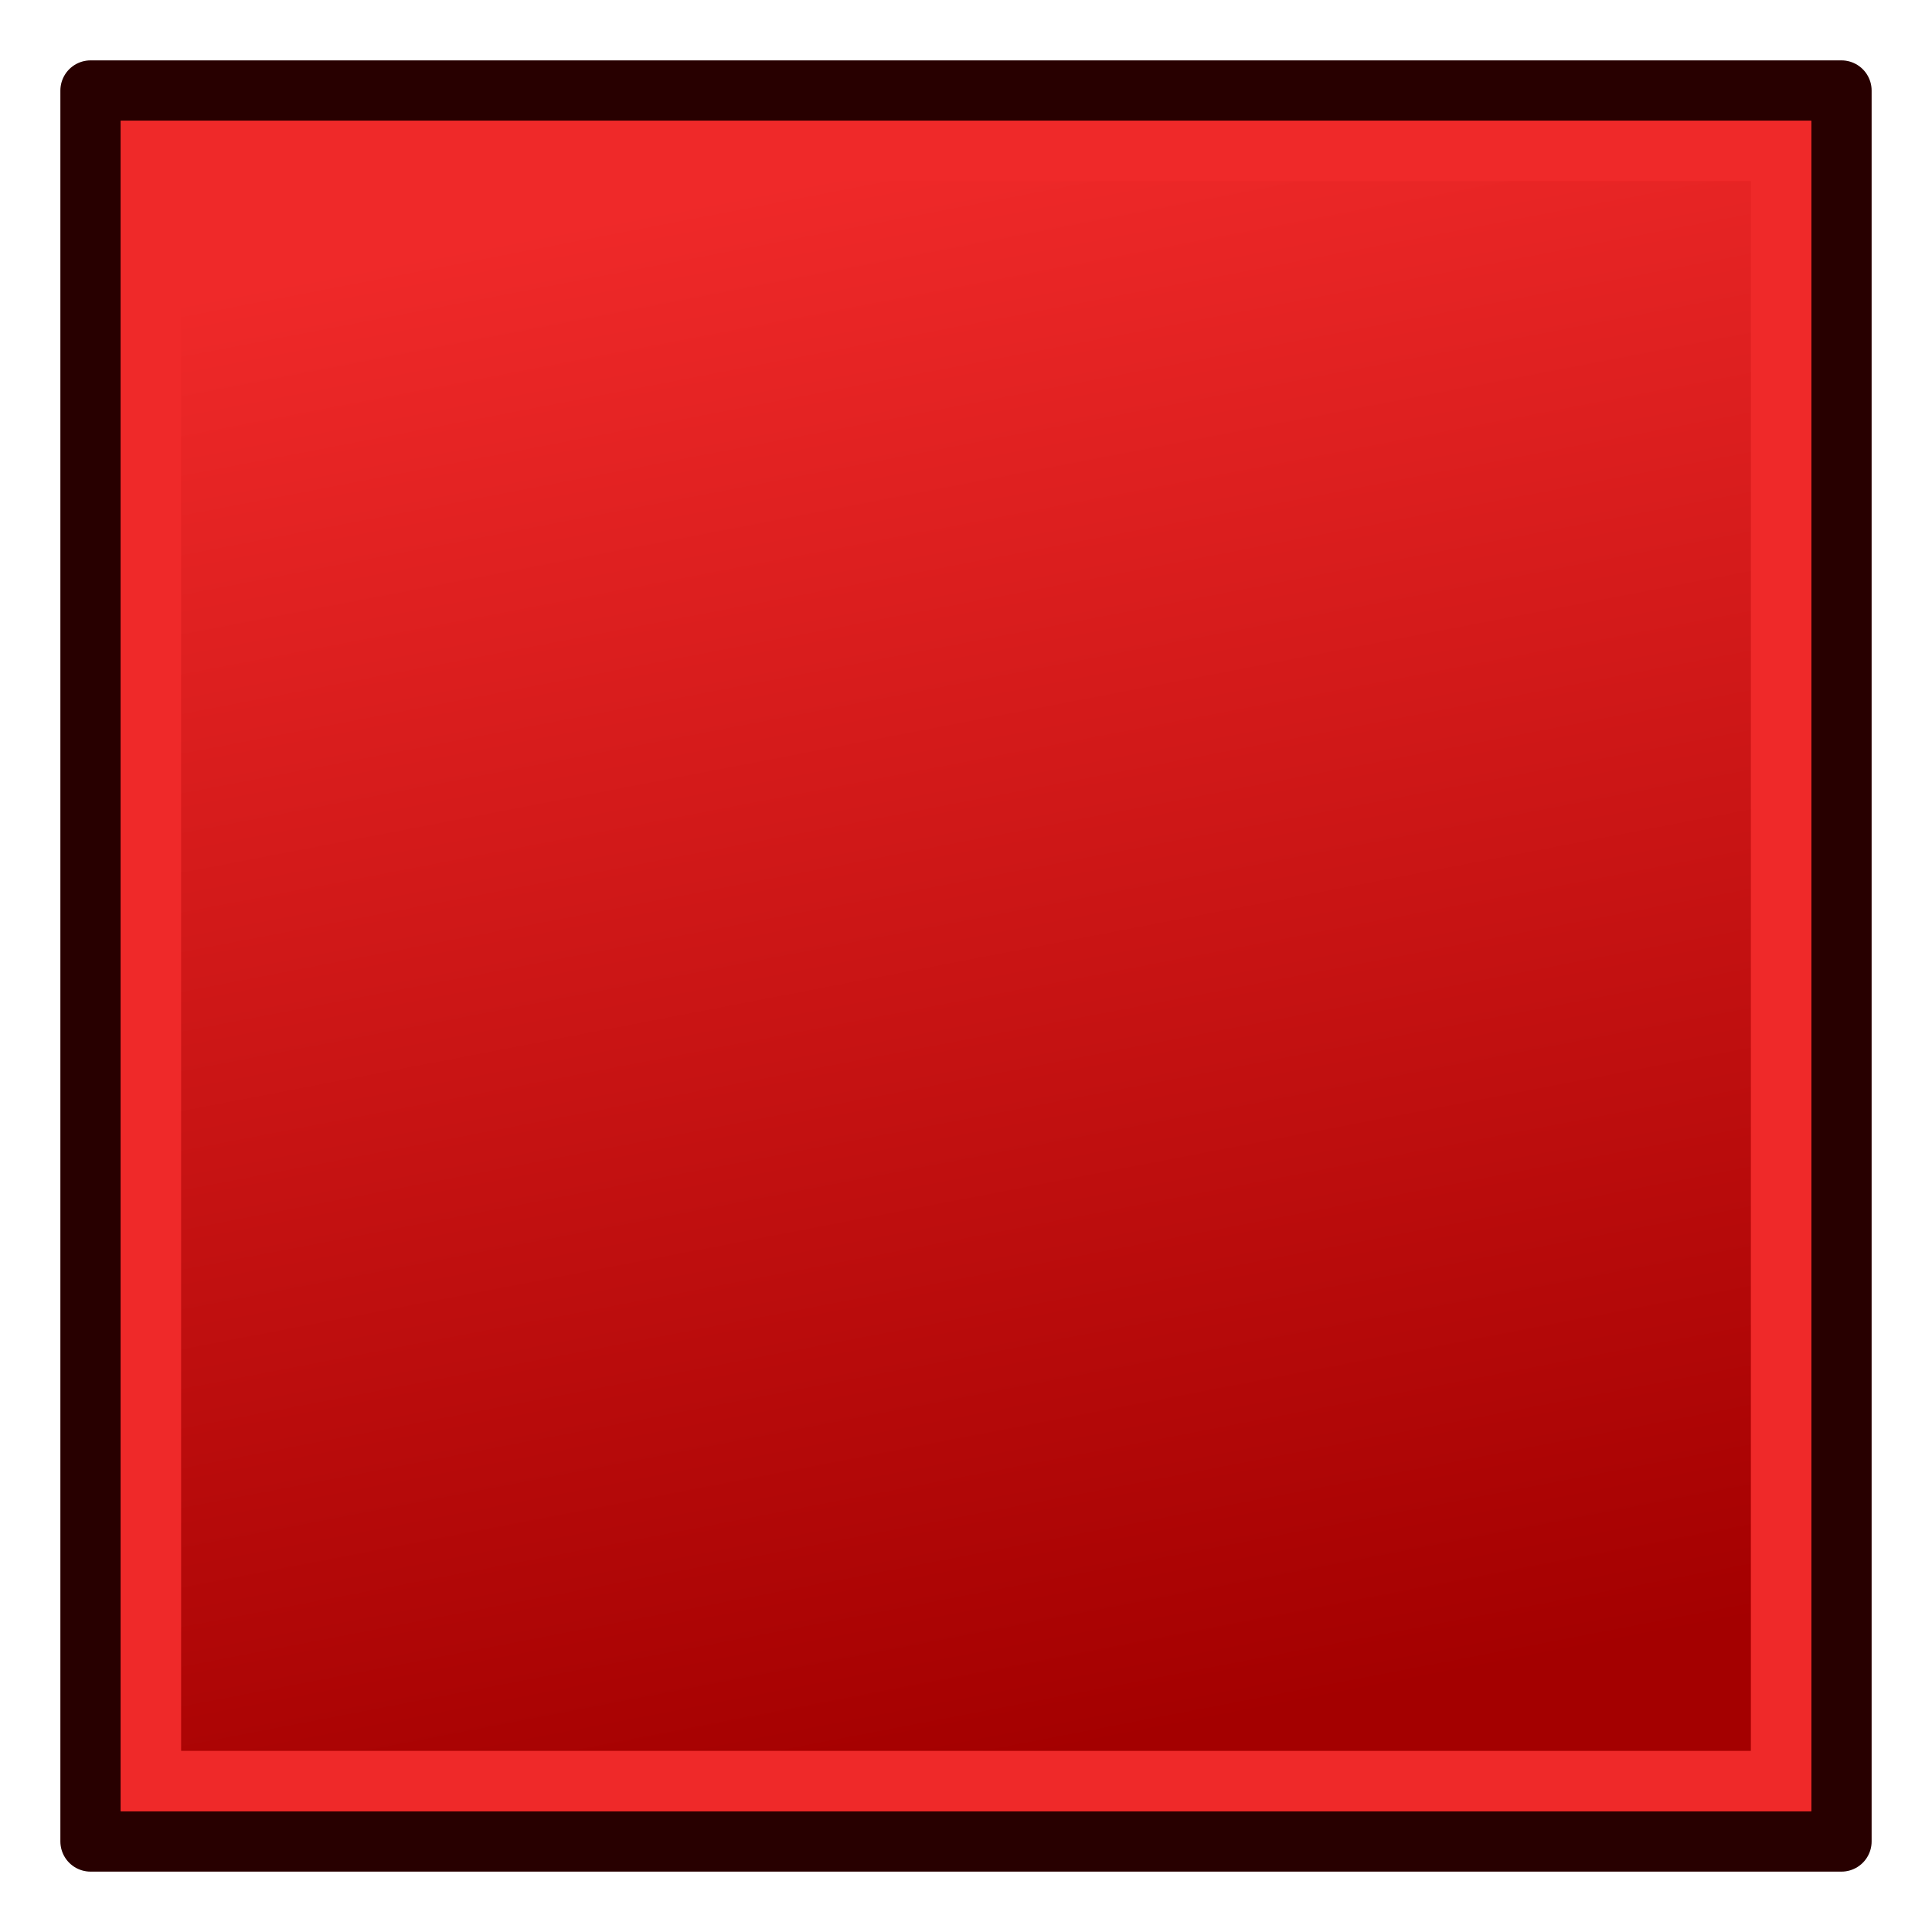
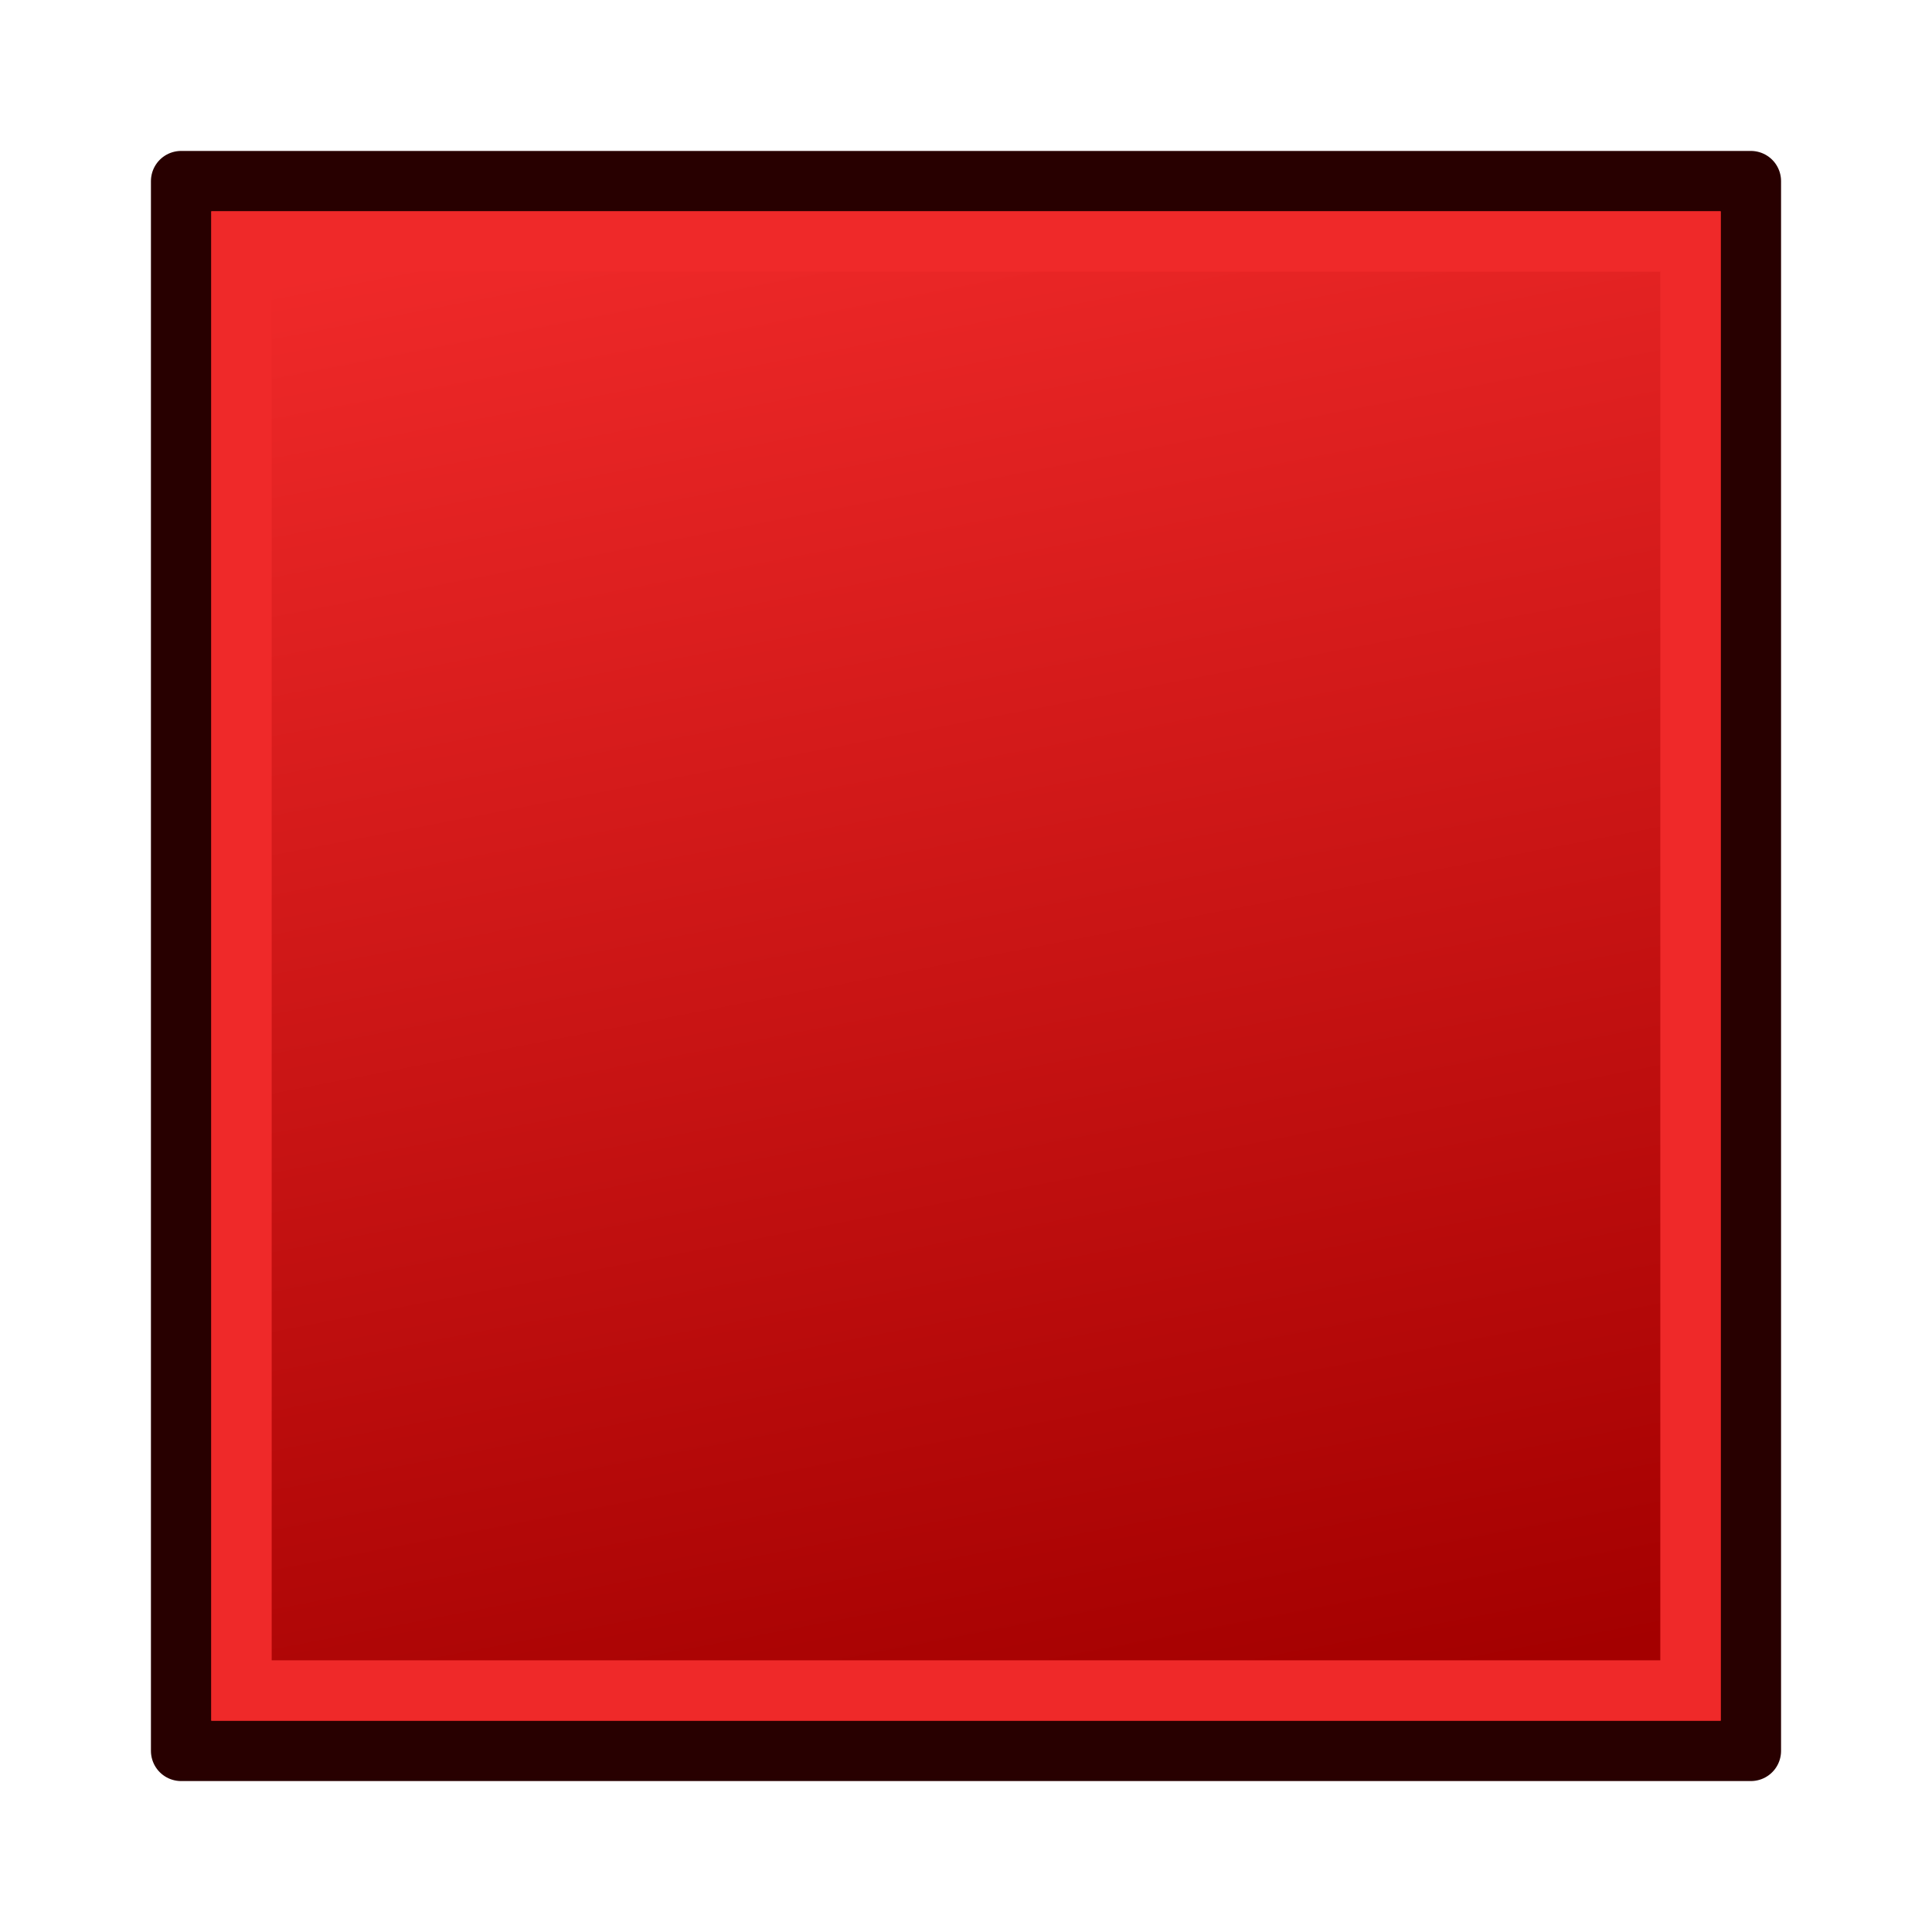
<svg xmlns="http://www.w3.org/2000/svg" xmlns:xlink="http://www.w3.org/1999/xlink" width="64" height="64" id="svg1307" version="1.0">
  <defs id="defs1309">
    <linearGradient id="linearGradient3844">
      <stop style="stop-color:#a40000;stop-opacity:1" offset="0" id="stop3846" />
      <stop style="stop-color:#ef2929;stop-opacity:1" offset="1" id="stop3848" />
    </linearGradient>
    <linearGradient id="linearGradient2817">
      <stop style="stop-color:#000000;stop-opacity:1;" offset="0" id="stop2819" />
      <stop style="stop-color:#ffffff;stop-opacity:0.485;" offset="1" id="stop2821" />
    </linearGradient>
    <linearGradient id="linearGradient2584">
      <stop style="stop-color:#000000;stop-opacity:1;" offset="0" id="stop2586" />
      <stop style="stop-color:#ffffff;stop-opacity:0;" offset="1" id="stop2588" />
    </linearGradient>
    <linearGradient id="linearGradient2697">
      <stop id="stop2699" offset="0" style="stop-color:#babdb6" />
      <stop id="stop2701" offset="1" style="stop-color:#555753" />
    </linearGradient>
    <linearGradient id="linearGradient2679">
      <stop id="stop2681" offset="0" style="stop-color:#f7f7f7;stop-opacity:1" />
      <stop id="stop2683" offset="1" style="stop-color:#ccd0c7;stop-opacity:1" />
    </linearGradient>
    <linearGradient id="linearGradient3081">
      <stop style="stop-color:#ffffff;stop-opacity:1;" offset="0" id="stop3083" />
      <stop style="stop-color:#ffffff;stop-opacity:0;" offset="1" id="stop3085" />
    </linearGradient>
    <linearGradient id="linearGradient8662">
      <stop style="stop-color:#000000;stop-opacity:1;" offset="0" id="stop8664" />
      <stop style="stop-color:#000000;stop-opacity:0;" offset="1" id="stop8666" />
    </linearGradient>
    <radialGradient xlink:href="#linearGradient2679" id="radialGradient2112" gradientUnits="userSpaceOnUse" gradientTransform="matrix(3.562309e-6,-1.07205,1.992104,-1.250658e-6,-42.61165,283.7891)" cx="169.772" cy="100.201" fx="169.772" fy="100.201" r="11" />
    <linearGradient xlink:href="#linearGradient2697" id="linearGradient2122" gradientUnits="userSpaceOnUse" gradientTransform="translate(-12,0)" x1="169" y1="110.338" x2="169" y2="93.205" />
    <linearGradient xlink:href="#linearGradient3081" id="linearGradient2124" gradientUnits="userSpaceOnUse" gradientTransform="translate(133,70.99999)" x1="15.09" y1="15.292" x2="14" y2="52.511" />
    <radialGradient xlink:href="#linearGradient8662" id="radialGradient2137" gradientUnits="userSpaceOnUse" gradientTransform="matrix(1,0,0,0.536723,0,16.87306)" cx="24.837" cy="36.421" fx="24.837" fy="36.421" r="15.645" />
    <radialGradient xlink:href="#linearGradient8662" id="radialGradient2139" gradientUnits="userSpaceOnUse" gradientTransform="matrix(1,0,0,0.536723,0,16.87306)" cx="24.837" cy="36.421" fx="24.837" fy="36.421" r="15.645" />
    <radialGradient xlink:href="#linearGradient8662" id="radialGradient2725" gradientUnits="userSpaceOnUse" gradientTransform="matrix(1,0,0,0.536723,0,16.87306)" cx="24.837" cy="36.421" fx="24.837" fy="36.421" r="15.645" />
    <radialGradient xlink:href="#linearGradient8662" id="radialGradient2727" gradientUnits="userSpaceOnUse" gradientTransform="matrix(1,0,0,0.536723,0,16.87306)" cx="24.837" cy="36.421" fx="24.837" fy="36.421" r="15.645" />
    <radialGradient xlink:href="#linearGradient2679" id="radialGradient2729" gradientUnits="userSpaceOnUse" gradientTransform="matrix(3.562309e-6,-1.07205,1.992104,-1.250658e-6,-42.61165,283.7891)" cx="169.772" cy="100.201" fx="169.772" fy="100.201" r="11" />
    <linearGradient xlink:href="#linearGradient2697" id="linearGradient2731" gradientUnits="userSpaceOnUse" gradientTransform="translate(-12,0)" x1="169" y1="110.338" x2="169" y2="93.205" />
    <linearGradient xlink:href="#linearGradient3081" id="linearGradient2733" gradientUnits="userSpaceOnUse" gradientTransform="translate(133,70.99999)" x1="15.09" y1="15.292" x2="14" y2="52.511" />
    <radialGradient xlink:href="#linearGradient8662" id="radialGradient2745" gradientUnits="userSpaceOnUse" gradientTransform="matrix(1,0,0,0.536723,0,16.87306)" cx="24.837" cy="36.421" fx="24.837" fy="36.421" r="15.645" />
    <radialGradient xlink:href="#linearGradient8662" id="radialGradient2747" gradientUnits="userSpaceOnUse" gradientTransform="matrix(1,0,0,0.536723,0,16.87306)" cx="24.837" cy="36.421" fx="24.837" fy="36.421" r="15.645" />
    <radialGradient xlink:href="#linearGradient2679" id="radialGradient2749" gradientUnits="userSpaceOnUse" gradientTransform="matrix(3.562309e-6,-1.07205,1.992104,-1.250658e-6,-42.61165,283.7891)" cx="169.772" cy="100.201" fx="169.772" fy="100.201" r="11" />
    <linearGradient xlink:href="#linearGradient2697" id="linearGradient2751" gradientUnits="userSpaceOnUse" gradientTransform="translate(-12,0)" x1="169" y1="110.338" x2="169" y2="93.205" />
    <linearGradient xlink:href="#linearGradient3081" id="linearGradient2753" gradientUnits="userSpaceOnUse" gradientTransform="translate(133,70.99999)" x1="15.09" y1="15.292" x2="14" y2="52.511" />
    <radialGradient xlink:href="#linearGradient2679" id="radialGradient2791" gradientUnits="userSpaceOnUse" gradientTransform="matrix(3.562309e-6,-1.07205,1.992104,-1.250658e-6,-42.61165,283.7891)" cx="169.772" cy="100.201" fx="169.772" fy="100.201" r="11" />
    <linearGradient xlink:href="#linearGradient2697" id="linearGradient2793" gradientUnits="userSpaceOnUse" gradientTransform="translate(-12,0)" x1="169" y1="110.338" x2="169" y2="93.205" />
    <linearGradient xlink:href="#linearGradient2697" id="linearGradient2795" gradientUnits="userSpaceOnUse" gradientTransform="translate(-12,0)" x1="169" y1="110.338" x2="169" y2="93.205" />
    <linearGradient xlink:href="#linearGradient3081" id="linearGradient2797" gradientUnits="userSpaceOnUse" gradientTransform="translate(133,70.99999)" x1="15.09" y1="15.292" x2="14" y2="52.511" />
    <linearGradient xlink:href="#linearGradient3081" id="linearGradient2800" gradientUnits="userSpaceOnUse" gradientTransform="translate(-4e-4,-0.09426)" x1="15.09" y1="15.292" x2="14" y2="52.511" />
    <linearGradient xlink:href="#linearGradient2697" id="linearGradient2803" gradientUnits="userSpaceOnUse" gradientTransform="matrix(1,0,0,1.004384,-145.0004,-71.4625)" x1="169" y1="110.338" x2="169" y2="93.205" />
    <linearGradient xlink:href="#linearGradient2697" id="linearGradient2806" gradientUnits="userSpaceOnUse" gradientTransform="translate(-145.0004,-97.0943)" x1="169" y1="110.338" x2="169" y2="93.205" />
    <radialGradient xlink:href="#linearGradient2679" id="radialGradient2809" gradientUnits="userSpaceOnUse" gradientTransform="matrix(3.562309e-6,-1.07205,1.992104,-1.250658e-6,-175.6121,212.6949)" cx="169.772" cy="100.201" fx="169.772" fy="100.201" r="11" />
    <linearGradient xlink:href="#linearGradient2817" id="linearGradient2823" gradientUnits="userSpaceOnUse" gradientTransform="matrix(1.103262,0,0,1.054917,-163.1228,-76.31138)" x1="174.834" y1="84.263" x2="174.745" y2="105.491" />
    <linearGradient xlink:href="#linearGradient3081" id="linearGradient2825" gradientUnits="userSpaceOnUse" gradientTransform="translate(-4e-4,-26.09426)" x1="15.09" y1="15.292" x2="14" y2="52.511" />
    <radialGradient xlink:href="#linearGradient2679" id="radialGradient2831" gradientUnits="userSpaceOnUse" gradientTransform="matrix(3.562309e-6,-1.07205,1.992104,-1.250658e-6,-175.6121,186.6949)" cx="169.772" cy="100.201" fx="169.772" fy="100.201" r="11" />
    <linearGradient xlink:href="#linearGradient2817" id="linearGradient2858" gradientUnits="userSpaceOnUse" gradientTransform="matrix(1.103262,0,0,1.054917,-163.1228,-76.31138)" x1="174.834" y1="84.263" x2="174.745" y2="105.491" />
    <radialGradient xlink:href="#linearGradient2679" id="radialGradient2860" gradientUnits="userSpaceOnUse" gradientTransform="matrix(3.562309e-6,-1.07205,1.992104,-1.250658e-6,-175.6121,212.6949)" cx="169.772" cy="100.201" fx="169.772" fy="100.201" r="11" />
    <linearGradient xlink:href="#linearGradient2697" id="linearGradient2862" gradientUnits="userSpaceOnUse" gradientTransform="matrix(1,0,0,1.004384,-145.0004,-71.4625)" x1="169" y1="110.338" x2="169" y2="93.205" />
    <linearGradient xlink:href="#linearGradient3081" id="linearGradient2864" gradientUnits="userSpaceOnUse" gradientTransform="translate(-4e-4,-0.09426)" x1="15.09" y1="15.292" x2="14" y2="52.511" />
    <linearGradient xlink:href="#linearGradient3081" id="linearGradient3421" gradientUnits="userSpaceOnUse" gradientTransform="matrix(3.000198,0,0,1,-67.006,-0.09426)" x1="15.09" y1="15.292" x2="14" y2="52.511" />
    <linearGradient xlink:href="#linearGradient2697" id="linearGradient3424" gradientUnits="userSpaceOnUse" gradientTransform="matrix(2.498884,0,0,1.004384,-414.0618,-71.4625)" x1="169" y1="110.338" x2="169" y2="93.205" />
    <linearGradient xlink:href="#linearGradient2817" id="linearGradient3430" gradientUnits="userSpaceOnUse" gradientTransform="matrix(2.624525,0,0,1.054917,-436.1019,-76.31138)" x1="174.834" y1="84.263" x2="174.745" y2="105.491" />
    <linearGradient xlink:href="#linearGradient3844" id="linearGradient3850" x1="36" y1="42" x2="26" y2="-10" gradientUnits="userSpaceOnUse" />
  </defs>
  <g id="layer1" style="display:inline" transform="translate(0,16)">
-     <rect style="fill:#ef2929;fill-opacity:1;stroke:#280000;stroke-width:2;stroke-linecap:square;stroke-linejoin:round;stroke-miterlimit:4;stroke-opacity:1;stroke-dasharray:none;stroke-dashoffset:6" id="rect3056" width="58" height="58" x="3" y="3" transform="translate(0,-16)" />
-     <rect style="fill:url(#linearGradient3850);fill-opacity:1;stroke:#ef2929;stroke-width:2;stroke-linecap:square;stroke-linejoin:miter;stroke-miterlimit:4;stroke-opacity:1;stroke-dasharray:none;stroke-dashoffset:6;display:inline" id="rect3056-3" width="54" height="54" x="5" y="-11" />
+     <rect style="fill:#ef2929;fill-opacity:1;stroke:#280000;stroke-width:2;stroke-linecap:square;stroke-linejoin:round;stroke-miterlimit:4;stroke-dasharray:none;stroke-dashoffset:6;stroke-opacity:1" id="rect3056" width="52" height="52" x="6" y="-10" />
+     <path style="font-variation-settings:normal;opacity:1;vector-effect:none;fill:url(#linearGradient3850);fill-opacity:1;stroke:#ef2929;stroke-width:2;stroke-linecap:square;stroke-linejoin:miter;stroke-miterlimit:4;stroke-dasharray:none;stroke-dashoffset:6;stroke-opacity:1;-inkscape-stroke:none;stop-color:#000000;stop-opacity:1" id="rect1" width="52" height="52" x="6" y="-10" d="M 8,-8 H 56 V 40 H 8 Z" />
  </g>
</svg>
